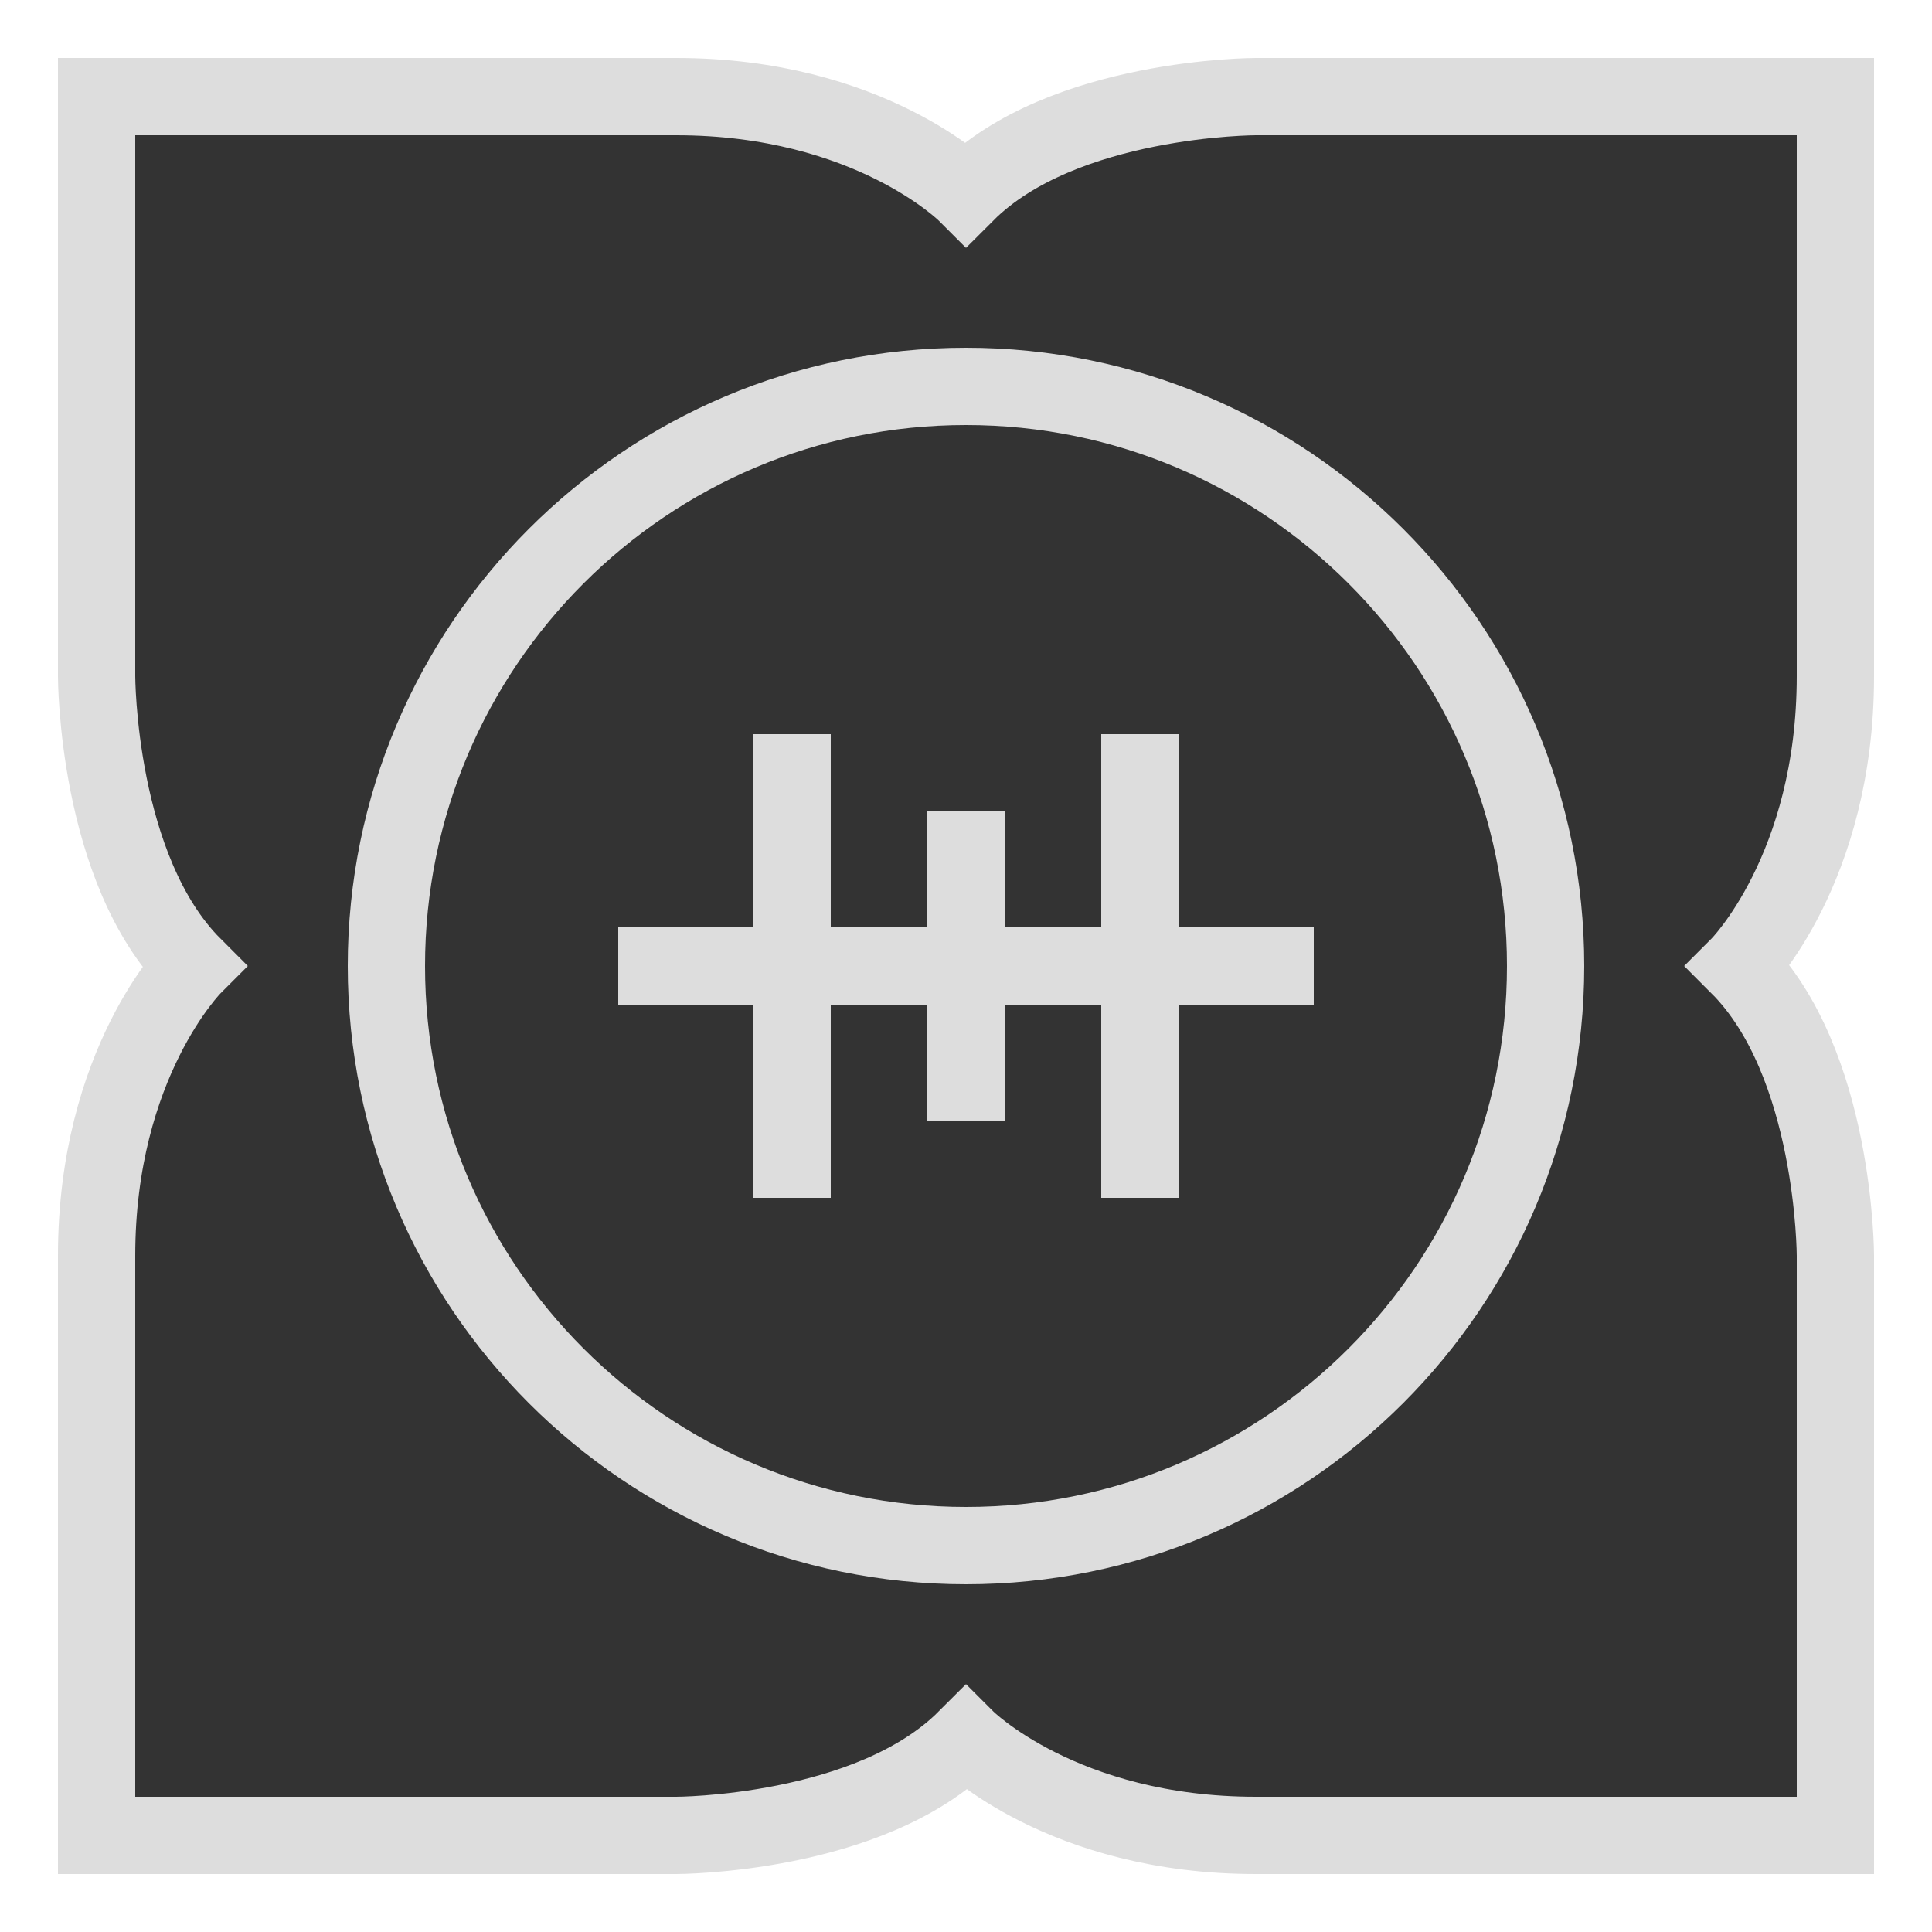
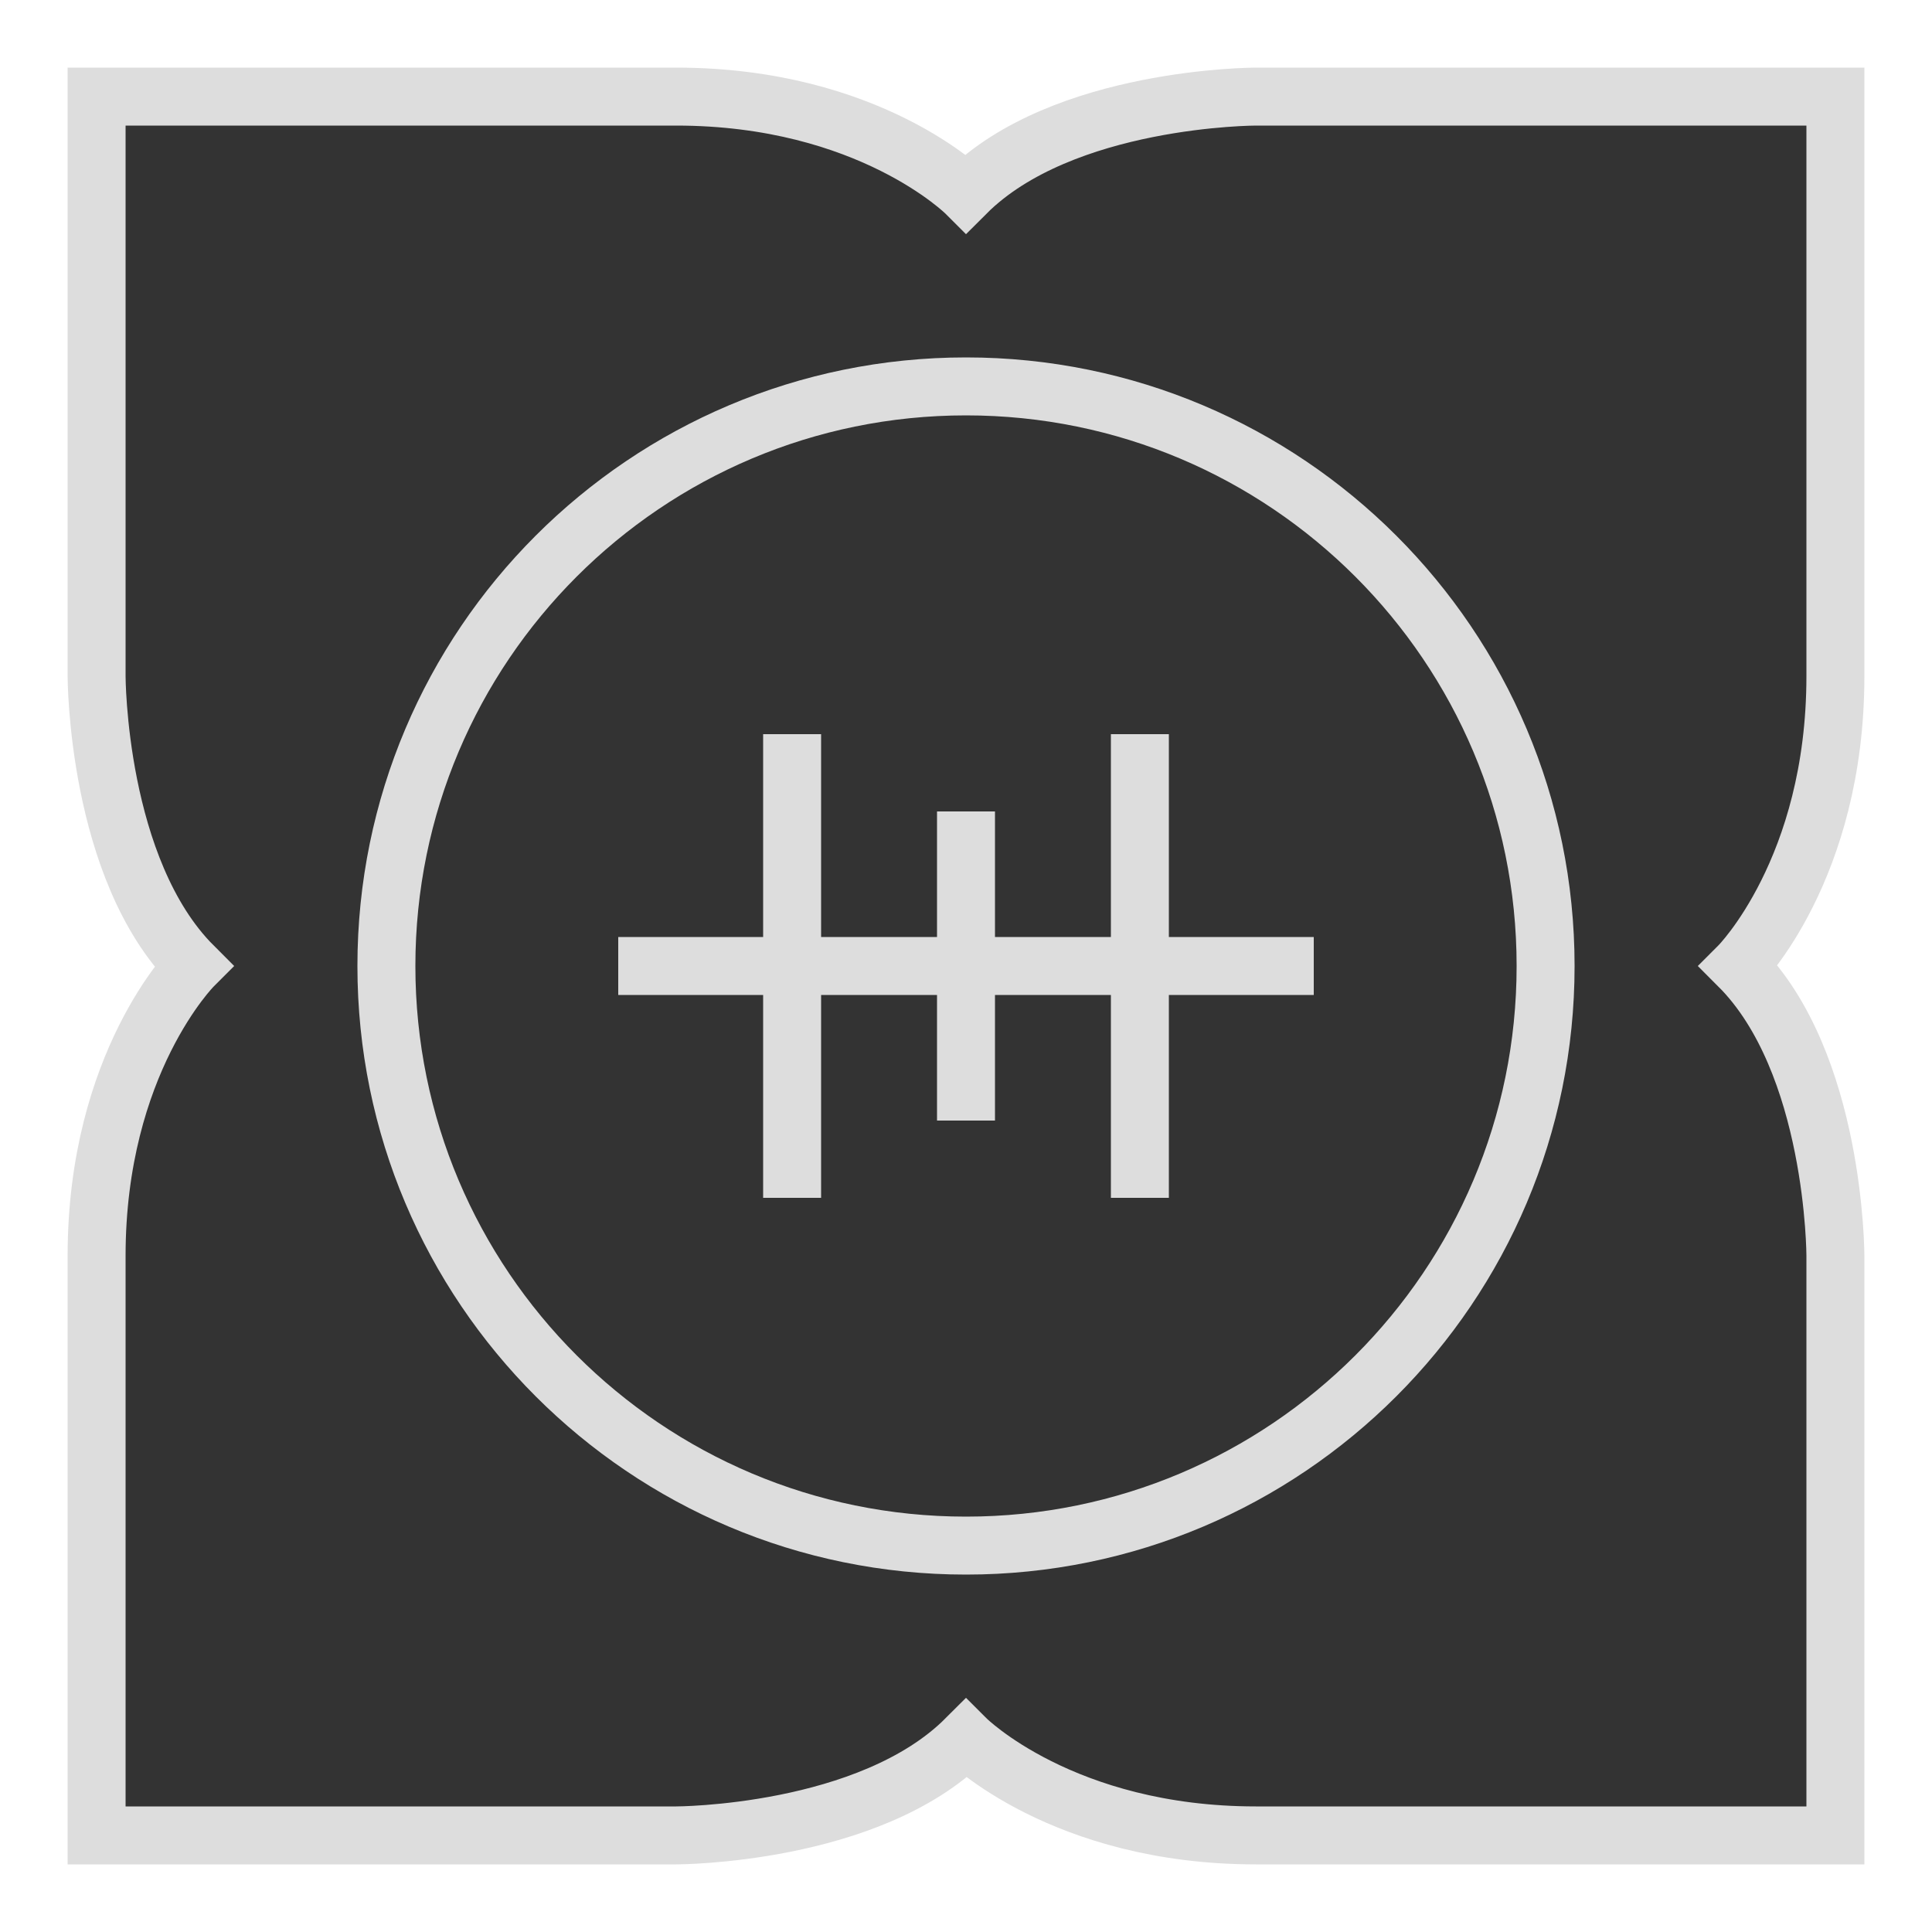
<svg xmlns="http://www.w3.org/2000/svg" version="1.1" viewBox="0 0 100 100" height="50" width="50" fill="#333" stroke="#ddd">
-   <g id="dsyim" stroke-width="4">
+   <g id="dsyim" stroke-width="3">
    <path id="map" d="M5,5V35 C5,35 05,45 10,50 C10,50 05,55 5,65 V95H35 C35,95 45,95 50,90 C50,90 55,95 65,95 H95V65 C95,65 95,55 90,50 C90,50 95,45 95,35 V5H65 C65,5 55,5 50,10 C50,10 45,5 35,5 H5Z" />
    <circle id="shield" cx="50" cy="50" r="30" />
    <path id="yi" d="M32,50H68 M41,38V62 M50,42V58 M59,38V62" />
  </g>
</svg>
